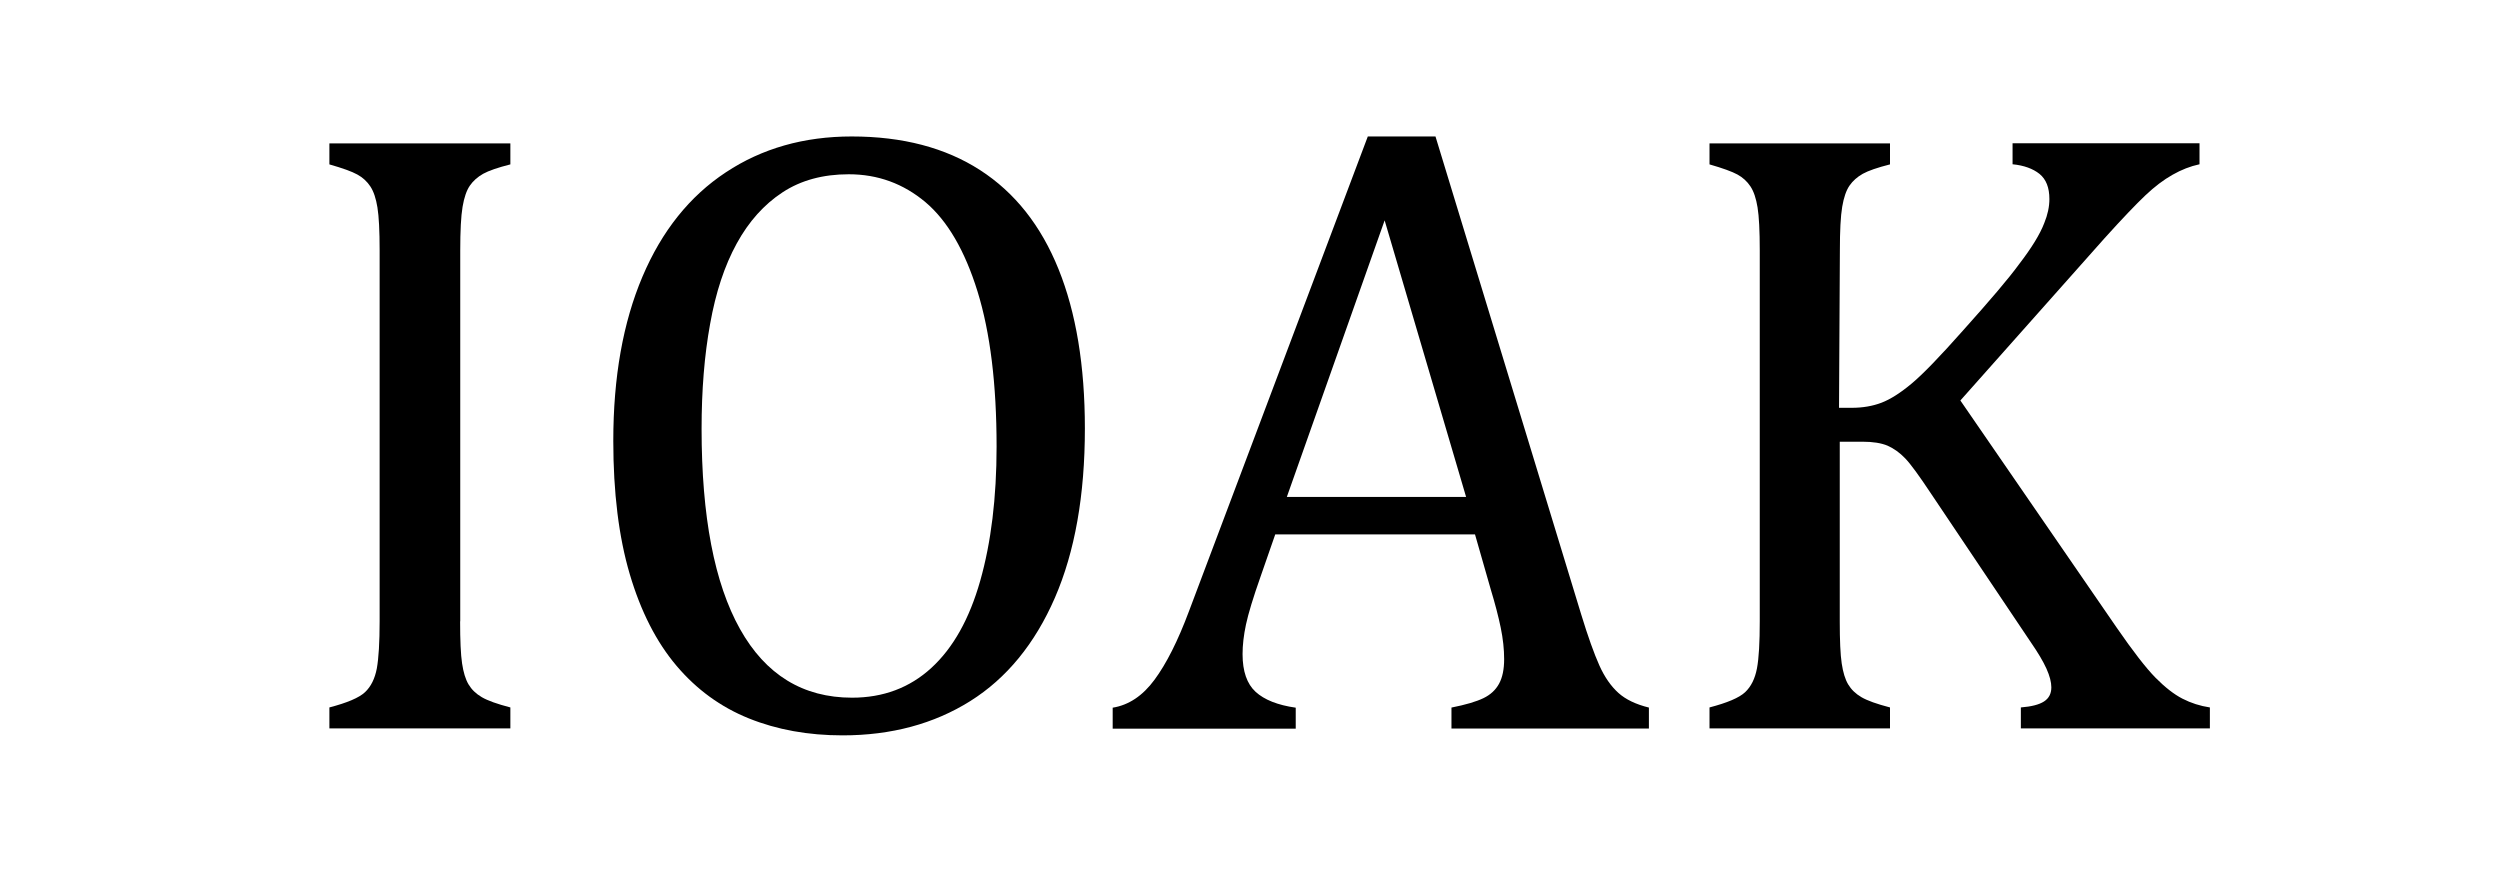
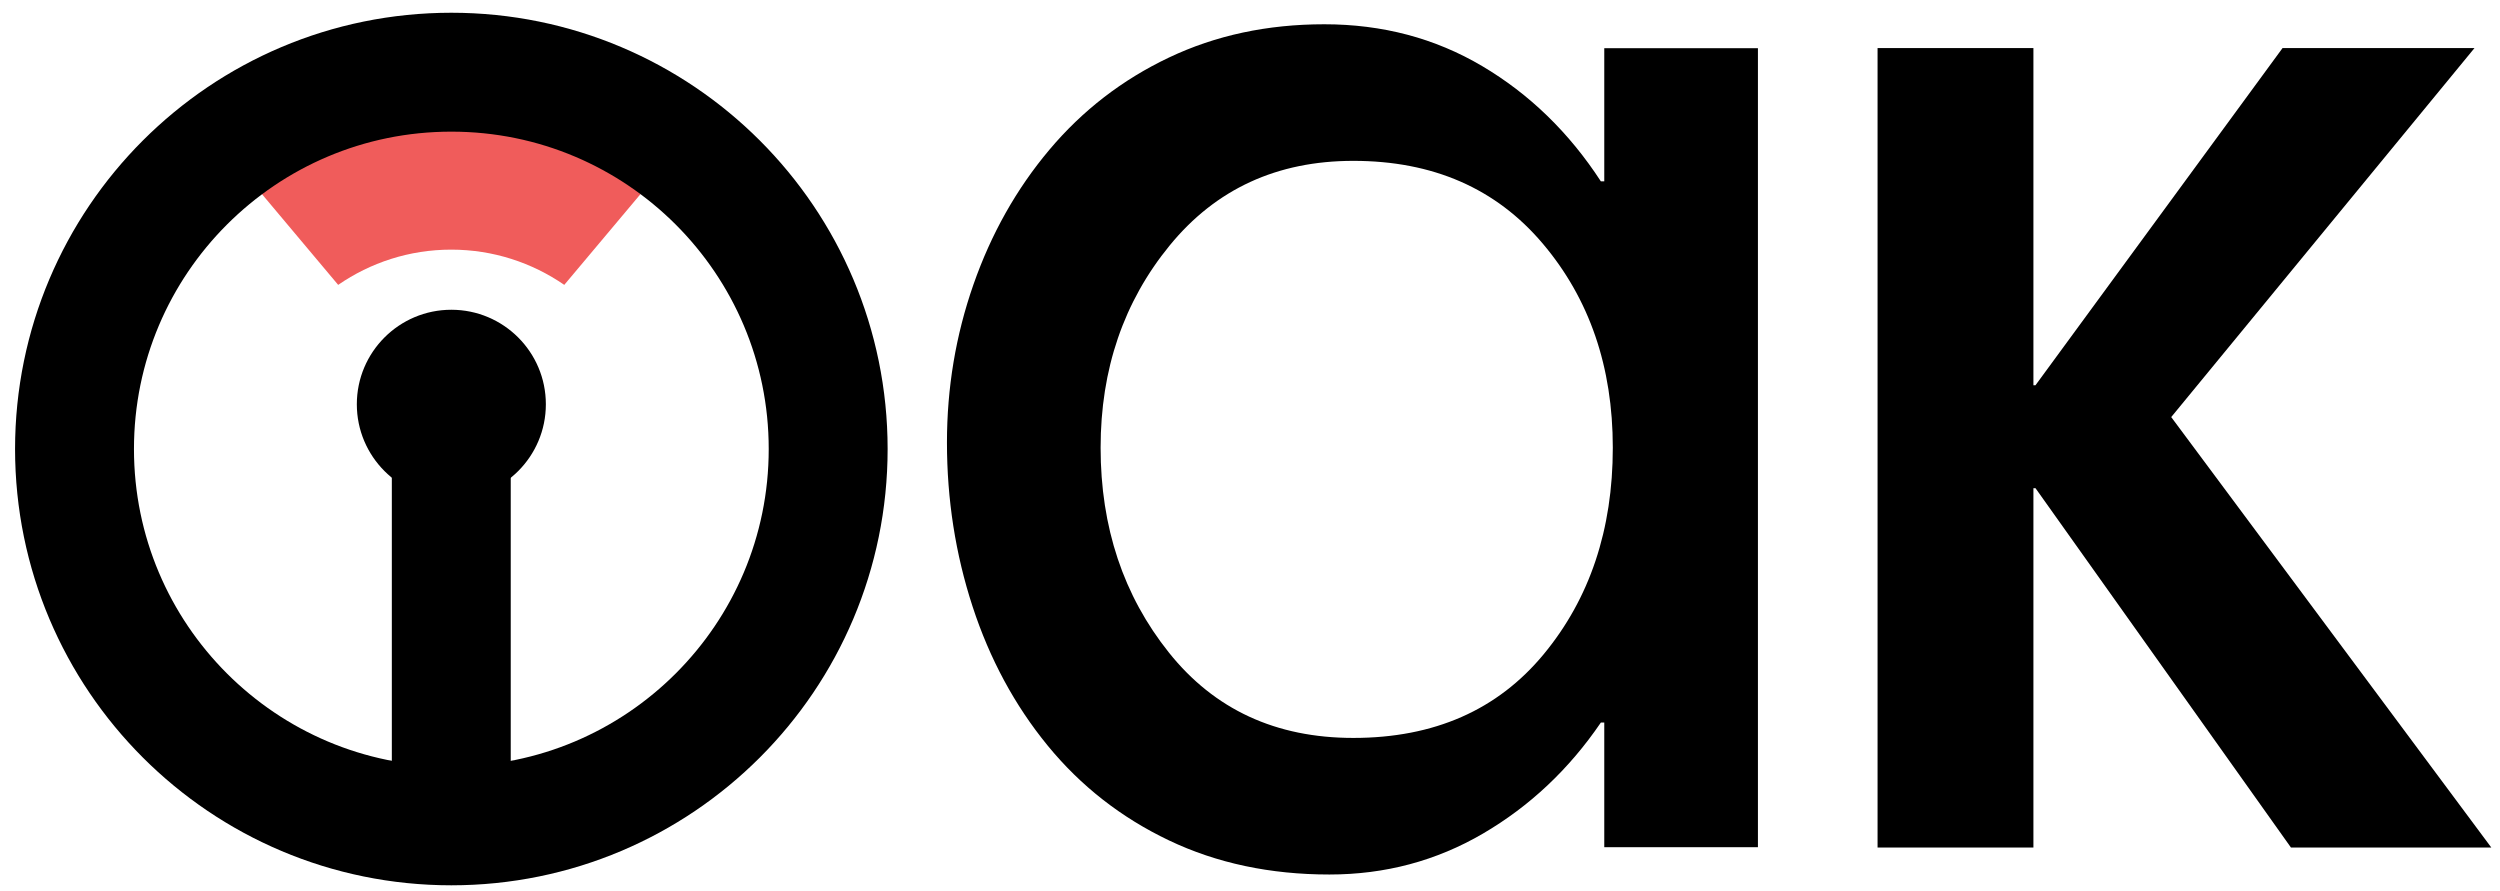
<svg xmlns="http://www.w3.org/2000/svg" version="1.1" id="Layer_1" x="0px" y="0px" viewBox="0 0 205 73" style="enable-background:new 0 0 205 73;" xml:space="preserve">
-   <g>
-     <path d="M37.73,50.95c0,1.57,0.05,2.72,0.16,3.45s0.28,1.3,0.53,1.72s0.61,0.77,1.09,1.05c0.48,0.28,1.26,0.56,2.34,0.84v1.72   H27.01v-1.72c1.45-0.38,2.43-0.79,2.92-1.25s0.81-1.11,0.97-1.95c0.15-0.84,0.23-2.13,0.23-3.87V20.54c0-1.62-0.06-2.79-0.18-3.53   c-0.12-0.74-0.31-1.31-0.58-1.72c-0.27-0.41-0.63-0.74-1.07-0.98c-0.45-0.25-1.21-0.52-2.29-0.83v-1.72h14.84v1.72   c-1.03,0.26-1.78,0.52-2.23,0.77c-0.46,0.26-0.82,0.58-1.09,0.97c-0.27,0.39-0.47,0.97-0.6,1.74c-0.13,0.77-0.19,1.97-0.19,3.59   V50.95z" />
-     <path d="M69.09,60.3c-2.81,0-5.37-0.46-7.68-1.39c-2.31-0.93-4.29-2.37-5.94-4.32s-2.93-4.46-3.83-7.51   c-0.9-3.05-1.35-6.69-1.35-10.93c0-5.23,0.8-9.71,2.39-13.46c1.59-3.75,3.87-6.6,6.84-8.56c2.96-1.96,6.4-2.94,10.32-2.94   c4.17,0,7.68,0.92,10.53,2.76c2.85,1.84,4.99,4.55,6.43,8.12c1.44,3.57,2.16,7.93,2.16,13.06c0,5.48-0.82,10.11-2.46,13.89   c-1.64,3.77-3.96,6.6-6.94,8.47S73.08,60.3,69.09,60.3z M57.53,35.16c0,7.2,1.05,12.67,3.15,16.42c2.1,3.75,5.16,5.63,9.19,5.63   c2.55,0,4.72-0.81,6.5-2.44c1.78-1.63,3.12-4.01,4.01-7.15c0.89-3.14,1.34-6.81,1.34-11c0-5.11-0.52-9.35-1.56-12.71   c-1.04-3.36-2.47-5.81-4.27-7.33c-1.81-1.52-3.9-2.29-6.29-2.29c-2.11,0-3.92,0.49-5.43,1.48s-2.77,2.39-3.76,4.2   c-1,1.82-1.72,4.01-2.18,6.59C57.76,29.13,57.53,32,57.53,35.16z" />
-     <path d="M119.02,59.74v-1.72c1.17-0.23,2.04-0.49,2.62-0.77s1-0.67,1.28-1.18s0.42-1.18,0.42-2.02c0-0.8-0.09-1.66-0.28-2.58   s-0.46-1.96-0.81-3.11l-1.3-4.54h-16.38l-1.2,3.45c-0.61,1.73-1.01,3.05-1.2,3.94c-0.19,0.89-0.28,1.7-0.28,2.43   c0,1.41,0.36,2.44,1.07,3.09s1.81,1.09,3.29,1.3v1.72H91.24v-1.72c1.31-0.21,2.46-0.97,3.43-2.29c0.97-1.31,1.92-3.19,2.83-5.63   l14.66-38.92h5.55l11.95,39.2c0.56,1.83,1.06,3.22,1.49,4.18s0.96,1.71,1.56,2.25s1.44,0.94,2.5,1.2v1.72H119.02z M105.52,40.75   h14.7l-6.68-22.68L105.52,40.75z" />
-     <path d="M150.8,33.44h1.05c0.89,0,1.71-0.14,2.44-0.42s1.56-0.81,2.48-1.58s2.31-2.21,4.18-4.32c2.25-2.51,3.79-4.32,4.61-5.45   c1.03-1.34,1.72-2.46,2.07-3.38c0.28-0.68,0.42-1.34,0.42-1.97c0-0.94-0.27-1.62-0.81-2.06c-0.54-0.43-1.28-0.7-2.21-0.79v-1.72   h15.33v1.72c-0.75,0.16-1.49,0.45-2.21,0.86c-0.73,0.41-1.47,0.97-2.23,1.69c-0.76,0.72-1.88,1.89-3.36,3.53l-11.81,13.29   l12.8,18.6c1.36,1.97,2.43,3.35,3.2,4.13s1.51,1.36,2.21,1.72s1.45,0.6,2.25,0.72v1.72h-15.5v-1.72c0.87-0.07,1.5-0.23,1.9-0.49   s0.6-0.64,0.6-1.16c0-0.42-0.13-0.93-0.4-1.53s-0.7-1.32-1.28-2.16l-8.19-12.2c-0.96-1.45-1.66-2.41-2.11-2.88   s-0.93-0.81-1.44-1.04c-0.52-0.22-1.21-0.33-2.07-0.33h-1.86v14.73c0,1.57,0.05,2.72,0.16,3.45s0.28,1.3,0.53,1.72   s0.61,0.77,1.09,1.05s1.26,0.56,2.34,0.84v1.72h-14.8v-1.72c1.45-0.38,2.43-0.79,2.92-1.25s0.81-1.11,0.97-1.95   s0.23-2.13,0.23-3.87V20.54c0-1.62-0.06-2.79-0.18-3.53s-0.31-1.31-0.58-1.72c-0.27-0.41-0.63-0.74-1.07-0.98s-1.21-0.52-2.29-0.83   v-1.72h14.8v1.72c-1.03,0.26-1.78,0.52-2.23,0.77c-0.46,0.26-0.82,0.58-1.09,0.97s-0.47,0.97-0.6,1.74s-0.19,1.97-0.19,3.59   L150.8,33.44z" />
-   </g>
+   <style type="text/css">
+ 	.st0{fill:#27AAE1;}
+ 	.st1{fill:#F05C5B;}
+ 	.st2{fill:none;stroke:#000000;stroke-width:9.75;stroke-miterlimit:10;}
+ </style>
+   <path d="M144.15,69.47h-12.6V59.25h-0.28c-2.61,3.83-5.83,6.86-9.66,9.1c-3.83,2.24-8.03,3.36-12.6,3.36  c-4.85,0-9.24-0.93-13.16-2.8s-7.23-4.46-9.94-7.77c-2.71-3.31-4.76-7.12-6.16-11.41c-1.4-4.29-2.1-8.77-2.1-13.44  c0-4.48,0.72-8.8,2.17-12.95c1.45-4.15,3.52-7.84,6.23-11.06c2.71-3.22,5.97-5.74,9.8-7.56c3.83-1.82,8.07-2.73,12.74-2.73  c4.76,0,9.08,1.14,12.95,3.43c3.87,2.29,7.12,5.44,9.73,9.45h0.28V3.95h12.6V69.47z M126.58,53.65c3.78-4.57,5.67-10.22,5.67-16.94  c0-6.63-1.91-12.2-5.74-16.73c-3.83-4.53-9.01-6.79-15.54-6.79c-6.25,0-11.27,2.31-15.05,6.93c-3.78,4.62-5.67,10.15-5.67,16.59  c0,6.53,1.87,12.13,5.6,16.8c3.73,4.67,8.77,7,15.12,7C117.6,60.51,122.8,58.22,126.58,53.65z" />
+   <path d="M187.17,3.94h15.74L178.04,34.2l26.25,35.3h-16.43l-20.95-29.47h-0.17v29.47h-12.78V3.94h12.78v27.65h0.17L187.17,3.94z" />
+   <polygon class="st0" points="38.61,-3.52 37.96,-3.52 37.96,-3.52 38.61,-3.52 " />
+   <path class="st1" d="M27.73,23.36c2.64-1.82,5.83-2.89,9.27-2.89c3.44,0,6.63,1.07,9.27,2.89l6.29-7.49  c-4.35-3.23-9.73-5.15-15.56-5.15c-5.82,0-11.21,1.92-15.56,5.15L27.73,23.36z" />
+   <rect x="32.13" y="37.77" width="9.75" height="25.61" />
+   <circle class="st2" cx="37.01" cy="36.82" r="30.9" />
+   <polygon class="st0" points="37.33,-3.54 36.68,-3.54 36.68,-3.54 37.33,-3.54 " />
+   <circle cx="37.01" cy="33.15" r="7.75" />
</svg>
